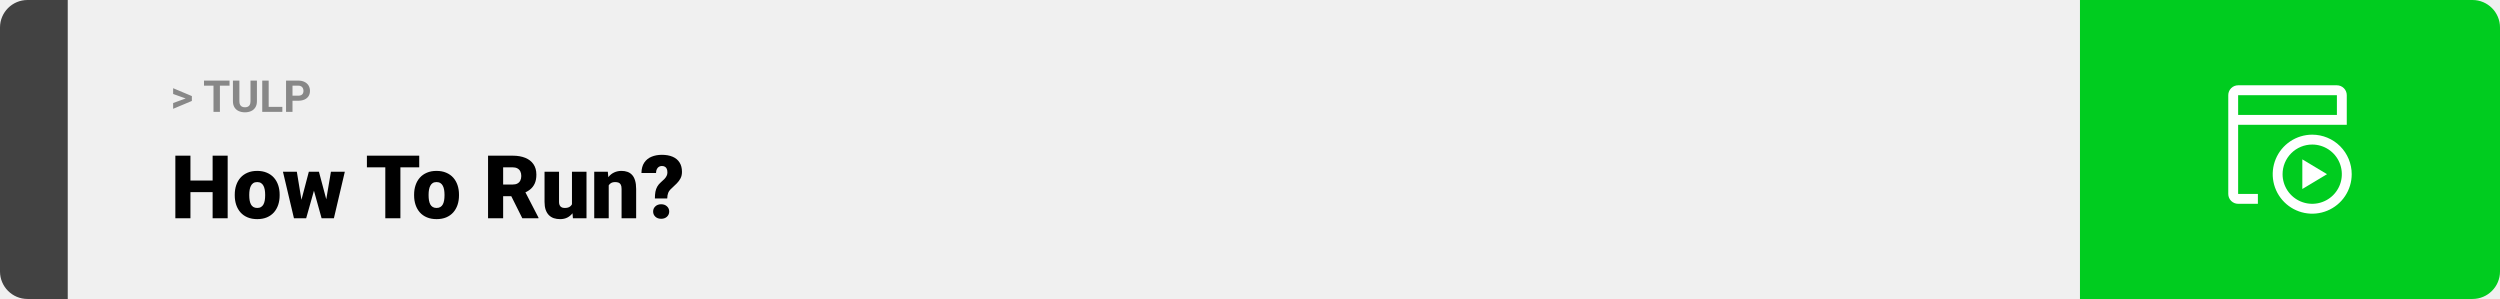
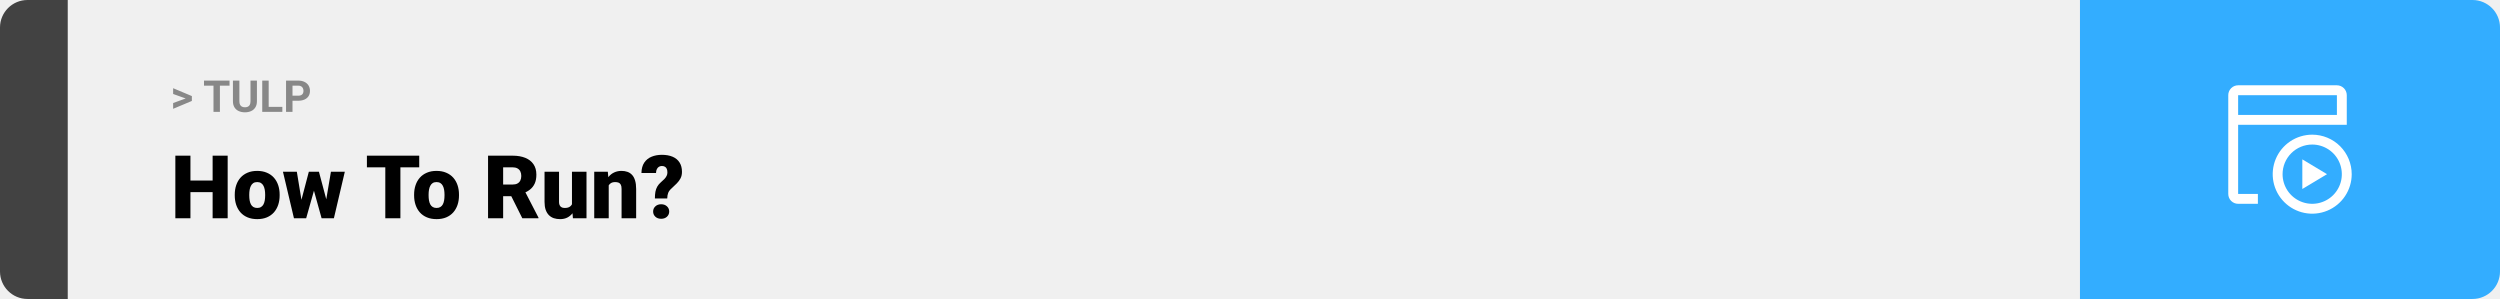
<svg xmlns="http://www.w3.org/2000/svg" width="1363" height="163" viewBox="0 0 1363 163" fill="none">
  <path d="M0 15C0 6.716 6.716 0 15 0H37V163H15C6.716 163 0 156.284 0 148V15Z" fill="#424242" />
  <rect width="1097" height="163" transform="translate(37)" fill="#F0F0F0" />
  <path d="M101.906 53.922L94.394 51.238V48.086L104.602 52.375V54.637L101.906 53.922ZM94.394 56.172L101.918 53.43L104.602 52.785V55.035L94.394 59.324V56.172ZM119.895 43.938V61H116.391V43.938H119.895ZM125.145 43.938V46.691H111.223V43.938H125.145ZM136.57 43.938H140.074V55.211C140.074 56.523 139.793 57.629 139.23 58.527C138.676 59.426 137.906 60.102 136.922 60.555C135.945 61.008 134.82 61.234 133.547 61.234C132.273 61.234 131.141 61.008 130.148 60.555C129.164 60.102 128.391 59.426 127.828 58.527C127.273 57.629 126.996 56.523 126.996 55.211V43.938H130.512V55.211C130.512 55.977 130.633 56.602 130.875 57.086C131.117 57.57 131.465 57.926 131.918 58.152C132.379 58.379 132.922 58.492 133.547 58.492C134.188 58.492 134.73 58.379 135.176 58.152C135.629 57.926 135.973 57.57 136.207 57.086C136.449 56.602 136.57 55.977 136.57 55.211V43.938ZM153.938 58.258V61H145.348V58.258H153.938ZM146.484 43.938V61H142.969V43.938H146.484ZM162.598 54.918H158.25V52.176H162.598C163.27 52.176 163.816 52.066 164.238 51.848C164.66 51.621 164.969 51.309 165.164 50.91C165.359 50.512 165.457 50.062 165.457 49.562C165.457 49.055 165.359 48.582 165.164 48.145C164.969 47.707 164.66 47.355 164.238 47.09C163.816 46.824 163.27 46.691 162.598 46.691H159.469V61H155.953V43.938H162.598C163.934 43.938 165.078 44.18 166.031 44.664C166.992 45.141 167.727 45.801 168.234 46.645C168.742 47.488 168.996 48.453 168.996 49.539C168.996 50.641 168.742 51.594 168.234 52.398C167.727 53.203 166.992 53.824 166.031 54.262C165.078 54.699 163.934 54.918 162.598 54.918Z" fill="#888888" />
  <path d="M118.594 98.422V104.75H101.086V98.422H118.594ZM103.828 84.875V119H95.602V84.875H103.828ZM124.125 84.875V119H115.922V84.875H124.125ZM127.992 106.578V106.086C127.992 104.227 128.258 102.516 128.789 100.953C129.32 99.375 130.102 98.008 131.133 96.852C132.164 95.695 133.438 94.797 134.953 94.156C136.469 93.5 138.219 93.172 140.203 93.172C142.203 93.172 143.961 93.5 145.477 94.156C147.008 94.797 148.289 95.695 149.32 96.852C150.352 98.008 151.133 99.375 151.664 100.953C152.195 102.516 152.461 104.227 152.461 106.086V106.578C152.461 108.422 152.195 110.133 151.664 111.711C151.133 113.273 150.352 114.641 149.32 115.812C148.289 116.969 147.016 117.867 145.5 118.508C143.984 119.148 142.234 119.469 140.25 119.469C138.266 119.469 136.508 119.148 134.977 118.508C133.445 117.867 132.164 116.969 131.133 115.812C130.102 114.641 129.32 113.273 128.789 111.711C128.258 110.133 127.992 108.422 127.992 106.578ZM135.891 106.086V106.578C135.891 107.531 135.961 108.422 136.102 109.25C136.242 110.078 136.477 110.805 136.805 111.43C137.133 112.039 137.578 112.516 138.141 112.859C138.703 113.203 139.406 113.375 140.25 113.375C141.078 113.375 141.766 113.203 142.312 112.859C142.875 112.516 143.32 112.039 143.648 111.43C143.977 110.805 144.211 110.078 144.352 109.25C144.492 108.422 144.562 107.531 144.562 106.578V106.086C144.562 105.164 144.492 104.297 144.352 103.484C144.211 102.656 143.977 101.93 143.648 101.305C143.32 100.664 142.875 100.164 142.312 99.805C141.75 99.445 141.047 99.266 140.203 99.266C139.375 99.266 138.68 99.445 138.117 99.805C137.57 100.164 137.133 100.664 136.805 101.305C136.477 101.93 136.242 102.656 136.102 103.484C135.961 104.297 135.891 105.164 135.891 106.086ZM163.688 111.453L168.375 93.641H173.32L171.562 102.57L166.922 119H162.961L163.688 111.453ZM161.836 93.641L164.742 111.312L165.07 119H160.266L154.266 93.641H161.836ZM177.492 110.938L180.422 93.641H187.992L182.039 119H177.234L177.492 110.938ZM173.883 93.641L178.617 111.406L179.344 119H175.336L170.789 102.617L169.102 93.641H173.883ZM218.297 84.875V119H210.07V84.875H218.297ZM228.562 84.875V91.227H200.039V84.875H228.562ZM225.773 106.578V106.086C225.773 104.227 226.039 102.516 226.57 100.953C227.102 99.375 227.883 98.008 228.914 96.852C229.945 95.695 231.219 94.797 232.734 94.156C234.25 93.5 236 93.172 237.984 93.172C239.984 93.172 241.742 93.5 243.258 94.156C244.789 94.797 246.07 95.695 247.102 96.852C248.133 98.008 248.914 99.375 249.445 100.953C249.977 102.516 250.242 104.227 250.242 106.086V106.578C250.242 108.422 249.977 110.133 249.445 111.711C248.914 113.273 248.133 114.641 247.102 115.812C246.07 116.969 244.797 117.867 243.281 118.508C241.766 119.148 240.016 119.469 238.031 119.469C236.047 119.469 234.289 119.148 232.758 118.508C231.227 117.867 229.945 116.969 228.914 115.812C227.883 114.641 227.102 113.273 226.57 111.711C226.039 110.133 225.773 108.422 225.773 106.578ZM233.672 106.086V106.578C233.672 107.531 233.742 108.422 233.883 109.25C234.023 110.078 234.258 110.805 234.586 111.43C234.914 112.039 235.359 112.516 235.922 112.859C236.484 113.203 237.188 113.375 238.031 113.375C238.859 113.375 239.547 113.203 240.094 112.859C240.656 112.516 241.102 112.039 241.43 111.43C241.758 110.805 241.992 110.078 242.133 109.25C242.273 108.422 242.344 107.531 242.344 106.578V106.086C242.344 105.164 242.273 104.297 242.133 103.484C241.992 102.656 241.758 101.93 241.43 101.305C241.102 100.664 240.656 100.164 240.094 99.805C239.531 99.445 238.828 99.266 237.984 99.266C237.156 99.266 236.461 99.445 235.898 99.805C235.352 100.164 234.914 100.664 234.586 101.305C234.258 101.93 234.023 102.656 233.883 103.484C233.742 104.297 233.672 105.164 233.672 106.086ZM266.086 84.875H279.516C282.141 84.875 284.422 85.266 286.359 86.047C288.297 86.828 289.789 87.984 290.836 89.516C291.898 91.047 292.43 92.938 292.43 95.188C292.43 97.141 292.125 98.773 291.516 100.086C290.906 101.398 290.055 102.484 288.961 103.344C287.883 104.188 286.625 104.883 285.188 105.43L282.492 106.953H271.219L271.172 100.602H279.516C280.562 100.602 281.43 100.414 282.117 100.039C282.805 99.664 283.32 99.133 283.664 98.445C284.023 97.742 284.203 96.906 284.203 95.938C284.203 94.953 284.023 94.109 283.664 93.406C283.305 92.703 282.773 92.164 282.07 91.789C281.383 91.414 280.531 91.227 279.516 91.227H274.312V119H266.086V84.875ZM284.766 119L277.219 103.906L285.938 103.859L293.578 118.648V119H284.766ZM311.836 112.836V93.641H319.758V119H312.352L311.836 112.836ZM312.586 107.68L314.648 107.633C314.648 109.336 314.445 110.914 314.039 112.367C313.633 113.805 313.031 115.055 312.234 116.117C311.453 117.18 310.484 118.008 309.328 118.602C308.188 119.18 306.867 119.469 305.367 119.469C304.117 119.469 302.969 119.297 301.922 118.953C300.891 118.594 300 118.039 299.25 117.289C298.5 116.523 297.914 115.547 297.492 114.359C297.086 113.156 296.883 111.719 296.883 110.047V93.641H304.781V110.094C304.781 110.656 304.852 111.141 304.992 111.547C305.133 111.953 305.336 112.297 305.602 112.578C305.867 112.844 306.195 113.047 306.586 113.188C306.992 113.312 307.453 113.375 307.969 113.375C309.156 113.375 310.086 113.125 310.758 112.625C311.43 112.125 311.898 111.445 312.164 110.586C312.445 109.727 312.586 108.758 312.586 107.68ZM331.875 99.055V119H323.977V93.641H331.383L331.875 99.055ZM330.938 105.453L329.086 105.5C329.086 103.562 329.32 101.836 329.789 100.32C330.258 98.789 330.922 97.492 331.781 96.43C332.641 95.367 333.664 94.562 334.852 94.016C336.055 93.453 337.391 93.172 338.859 93.172C340.031 93.172 341.102 93.344 342.07 93.688C343.055 94.031 343.898 94.586 344.602 95.352C345.32 96.117 345.867 97.133 346.242 98.398C346.633 99.648 346.828 101.195 346.828 103.039V119H338.883V103.016C338.883 102 338.742 101.227 338.461 100.695C338.18 100.148 337.773 99.773 337.242 99.57C336.711 99.367 336.062 99.266 335.297 99.266C334.484 99.266 333.797 99.422 333.234 99.734C332.672 100.047 332.219 100.484 331.875 101.047C331.547 101.594 331.305 102.242 331.148 102.992C331.008 103.742 330.938 104.562 330.938 105.453ZM363.773 108.195H357.047C357.047 106.82 357.141 105.609 357.328 104.562C357.531 103.5 357.875 102.547 358.359 101.703C358.844 100.859 359.5 100.078 360.328 99.359C361.062 98.75 361.695 98.164 362.227 97.602C362.758 97.039 363.164 96.469 363.445 95.891C363.727 95.312 363.867 94.695 363.867 94.039C363.867 93.227 363.75 92.562 363.516 92.047C363.297 91.531 362.961 91.148 362.508 90.898C362.07 90.633 361.516 90.5 360.844 90.5C360.297 90.5 359.781 90.633 359.297 90.898C358.828 91.164 358.445 91.578 358.148 92.141C357.852 92.688 357.688 93.414 357.656 94.32H349.711C349.758 91.992 350.273 90.102 351.258 88.648C352.258 87.18 353.586 86.109 355.242 85.438C356.914 84.75 358.781 84.406 360.844 84.406C363.125 84.406 365.086 84.758 366.727 85.461C368.367 86.164 369.625 87.211 370.5 88.602C371.375 89.977 371.812 91.672 371.812 93.688C371.812 95.031 371.555 96.203 371.039 97.203C370.539 98.188 369.859 99.109 369 99.969C368.156 100.812 367.211 101.719 366.164 102.688C365.258 103.484 364.641 104.297 364.312 105.125C363.984 105.938 363.805 106.961 363.773 108.195ZM356.086 115.32C356.086 114.195 356.492 113.258 357.305 112.508C358.117 111.742 359.172 111.359 360.469 111.359C361.766 111.359 362.82 111.742 363.633 112.508C364.445 113.258 364.852 114.195 364.852 115.32C364.852 116.445 364.445 117.391 363.633 118.156C362.82 118.906 361.766 119.281 360.469 119.281C359.172 119.281 358.117 118.906 357.305 118.156C356.492 117.391 356.086 116.445 356.086 115.32Z" fill="black" />
-   <path d="M1134 0H1348C1356.28 0 1363 6.716 1363 15V148C1363 156.284 1356.28 163 1348 163H1134V0Z" fill="#00CC1F" />
+   <path d="M1134 0H1348C1356.28 0 1363 6.716 1363 15V148C1363 156.284 1356.28 163 1348 163H1134V0Z" fill="#33ADFF" />
  <path d="M1260.62 78.808C1263.81 78.808 1266.93 79.755 1269.59 81.53C1272.25 83.305 1274.32 85.828 1275.54 88.78C1276.76 91.731 1277.08 94.98 1276.46 98.113C1275.84 101.247 1274.3 104.125 1272.04 106.384C1269.78 108.643 1266.9 110.182 1263.77 110.805C1260.63 111.428 1257.39 111.108 1254.43 109.886C1251.48 108.663 1248.96 106.593 1247.18 103.936C1245.41 101.28 1244.46 98.156 1244.46 94.962C1244.46 90.677 1246.16 86.569 1249.19 83.539C1252.22 80.51 1256.33 78.808 1260.62 78.808ZM1260.62 73.423C1256.36 73.423 1252.19 74.686 1248.65 77.053C1245.11 79.42 1242.35 82.784 1240.72 86.719C1239.09 90.655 1238.66 94.986 1239.49 99.164C1240.32 103.342 1242.37 107.179 1245.39 110.192C1248.4 113.204 1252.24 115.255 1256.41 116.086C1260.59 116.917 1264.92 116.491 1268.86 114.861C1272.79 113.23 1276.16 110.47 1278.52 106.928C1280.89 103.386 1282.15 99.222 1282.15 94.962C1282.15 89.249 1279.88 83.771 1275.85 79.732C1271.81 75.692 1266.33 73.423 1260.62 73.423Z" fill="white" />
  <path d="M1274.08 46.5H1220.23C1218.8 46.5 1217.43 47.067 1216.42 48.077C1215.41 49.087 1214.85 50.456 1214.85 51.885V105.731C1214.85 107.159 1215.41 108.528 1216.42 109.538C1217.43 110.548 1218.8 111.115 1220.23 111.115H1231V105.731H1220.23V68.038H1279.46V51.885C1279.46 50.456 1278.89 49.087 1277.88 48.077C1276.87 47.067 1275.5 46.5 1274.08 46.5ZM1220.23 62.654V51.885H1274.08V62.654H1220.23Z" fill="white" />
  <path d="M1255.23 86.885V103.039L1268.69 94.962L1255.23 86.885Z" fill="white" />
</svg>
